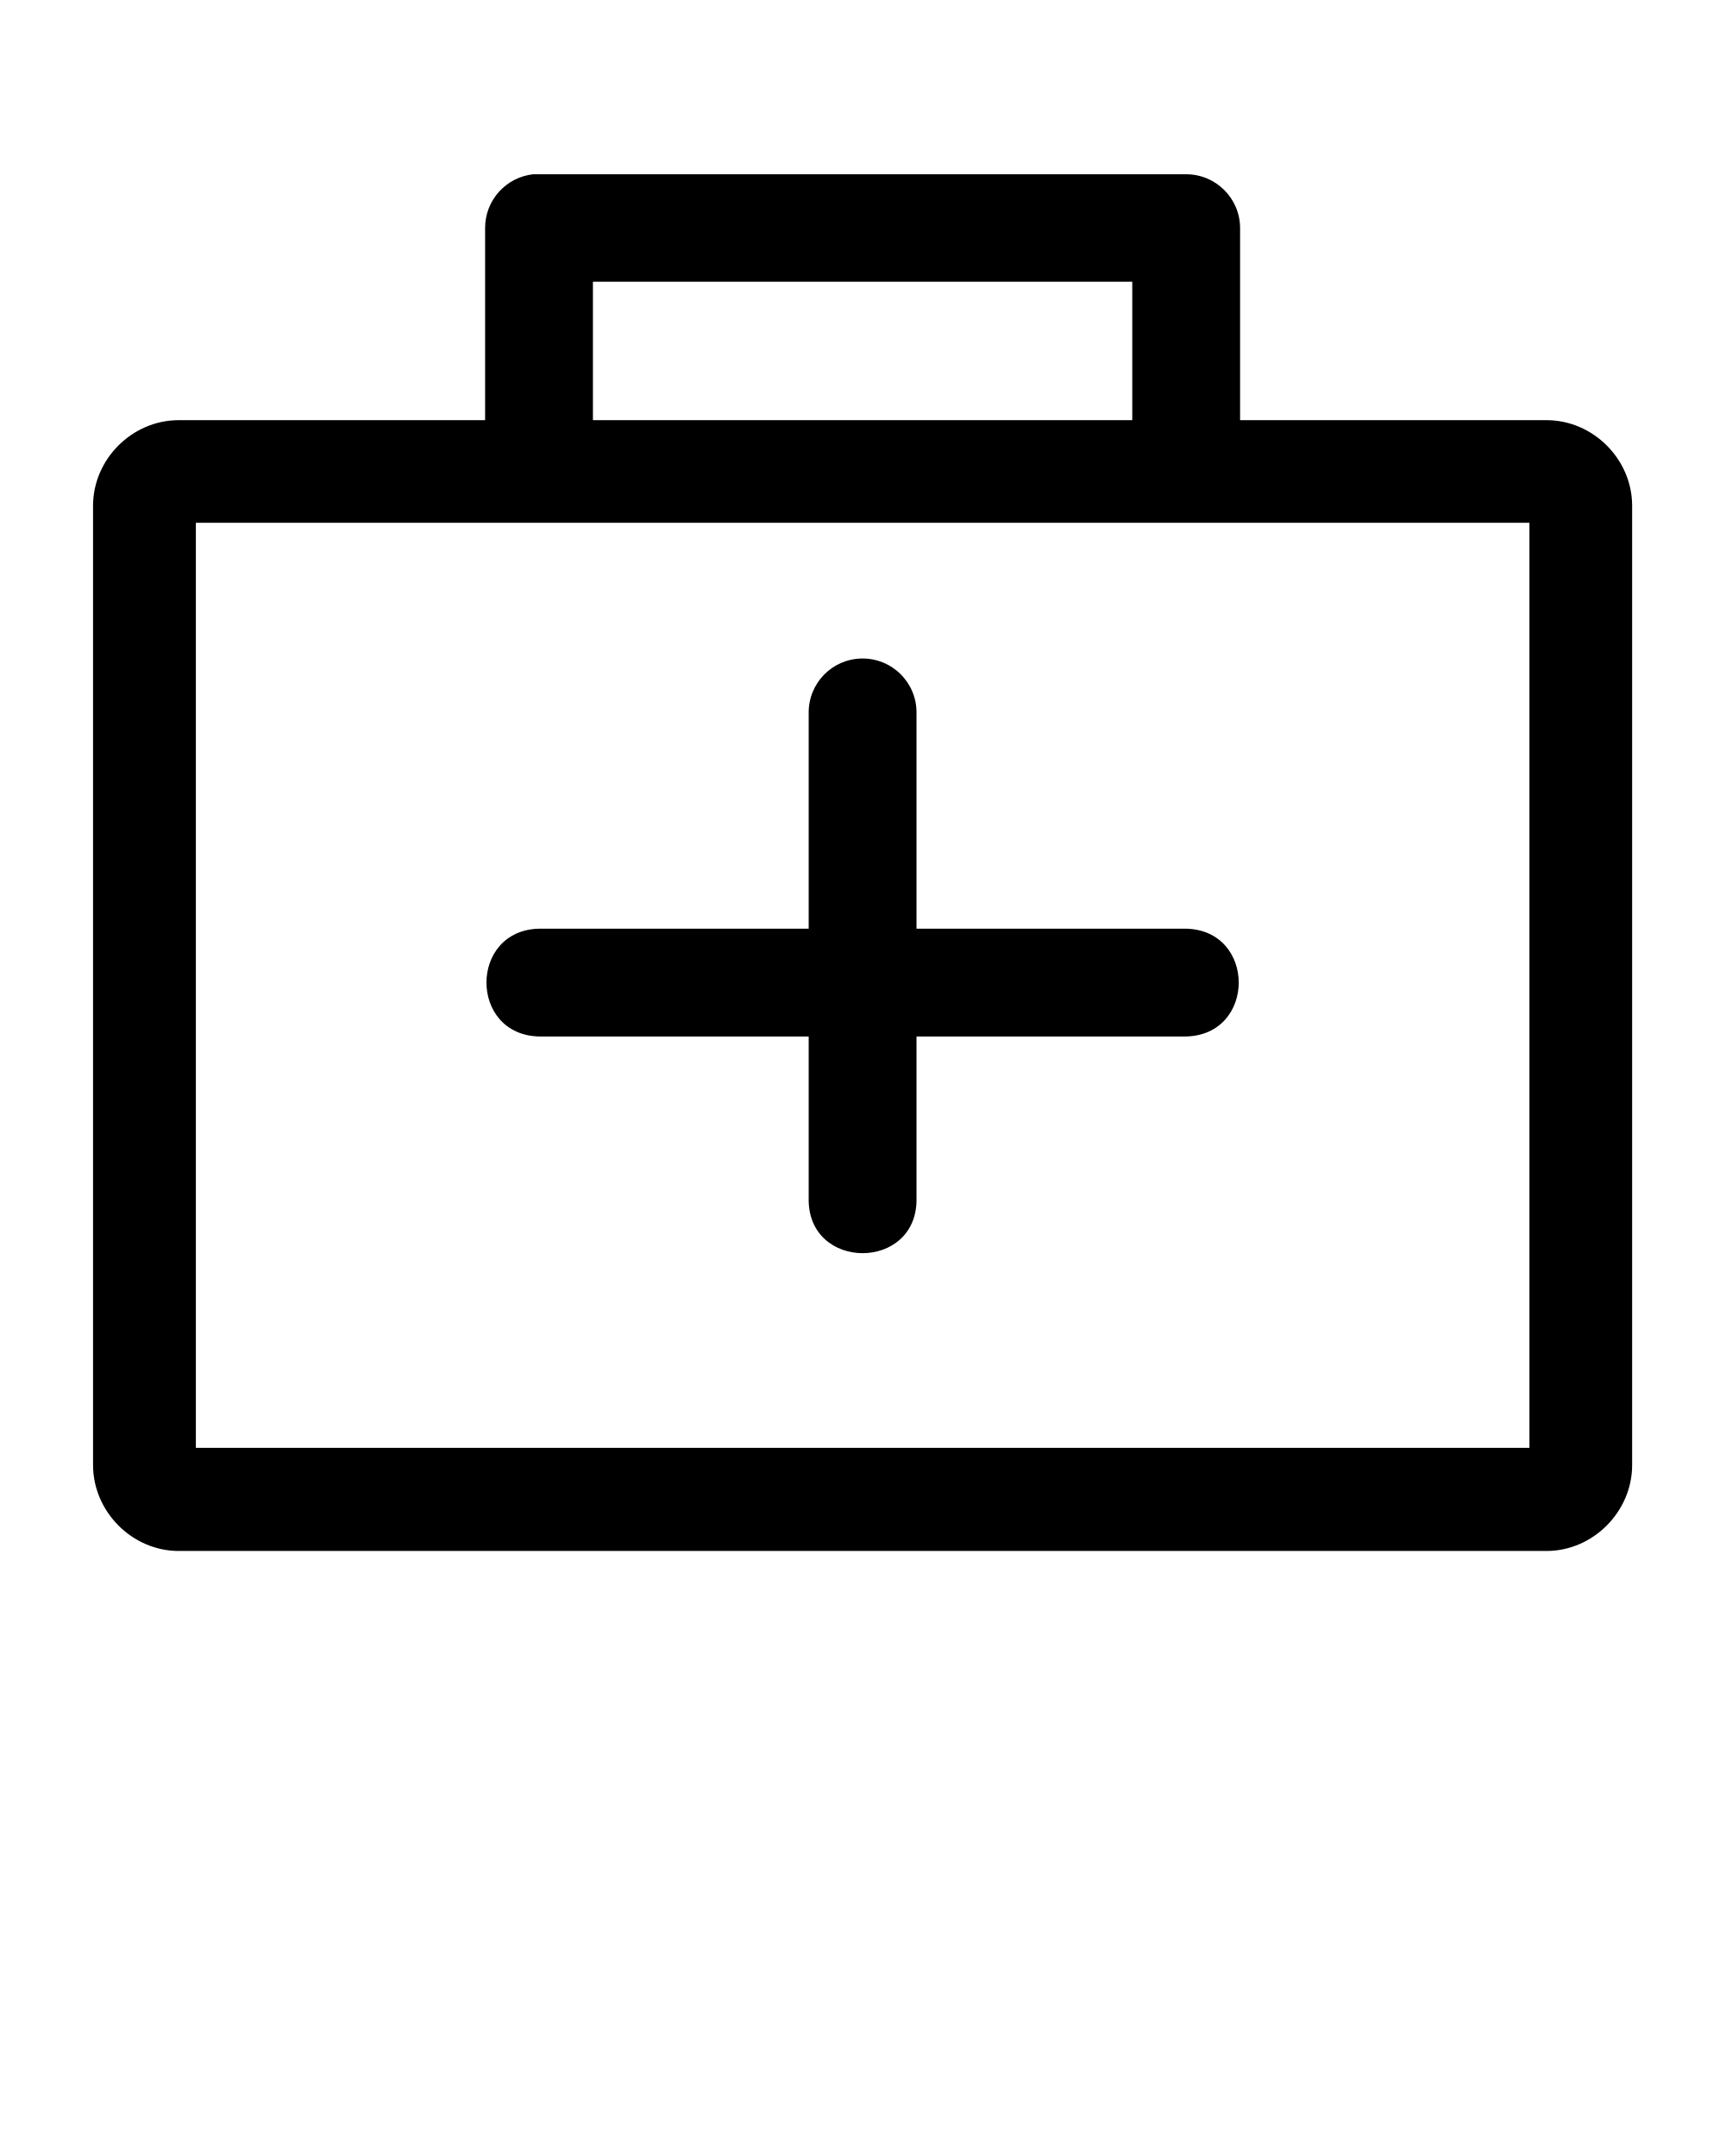
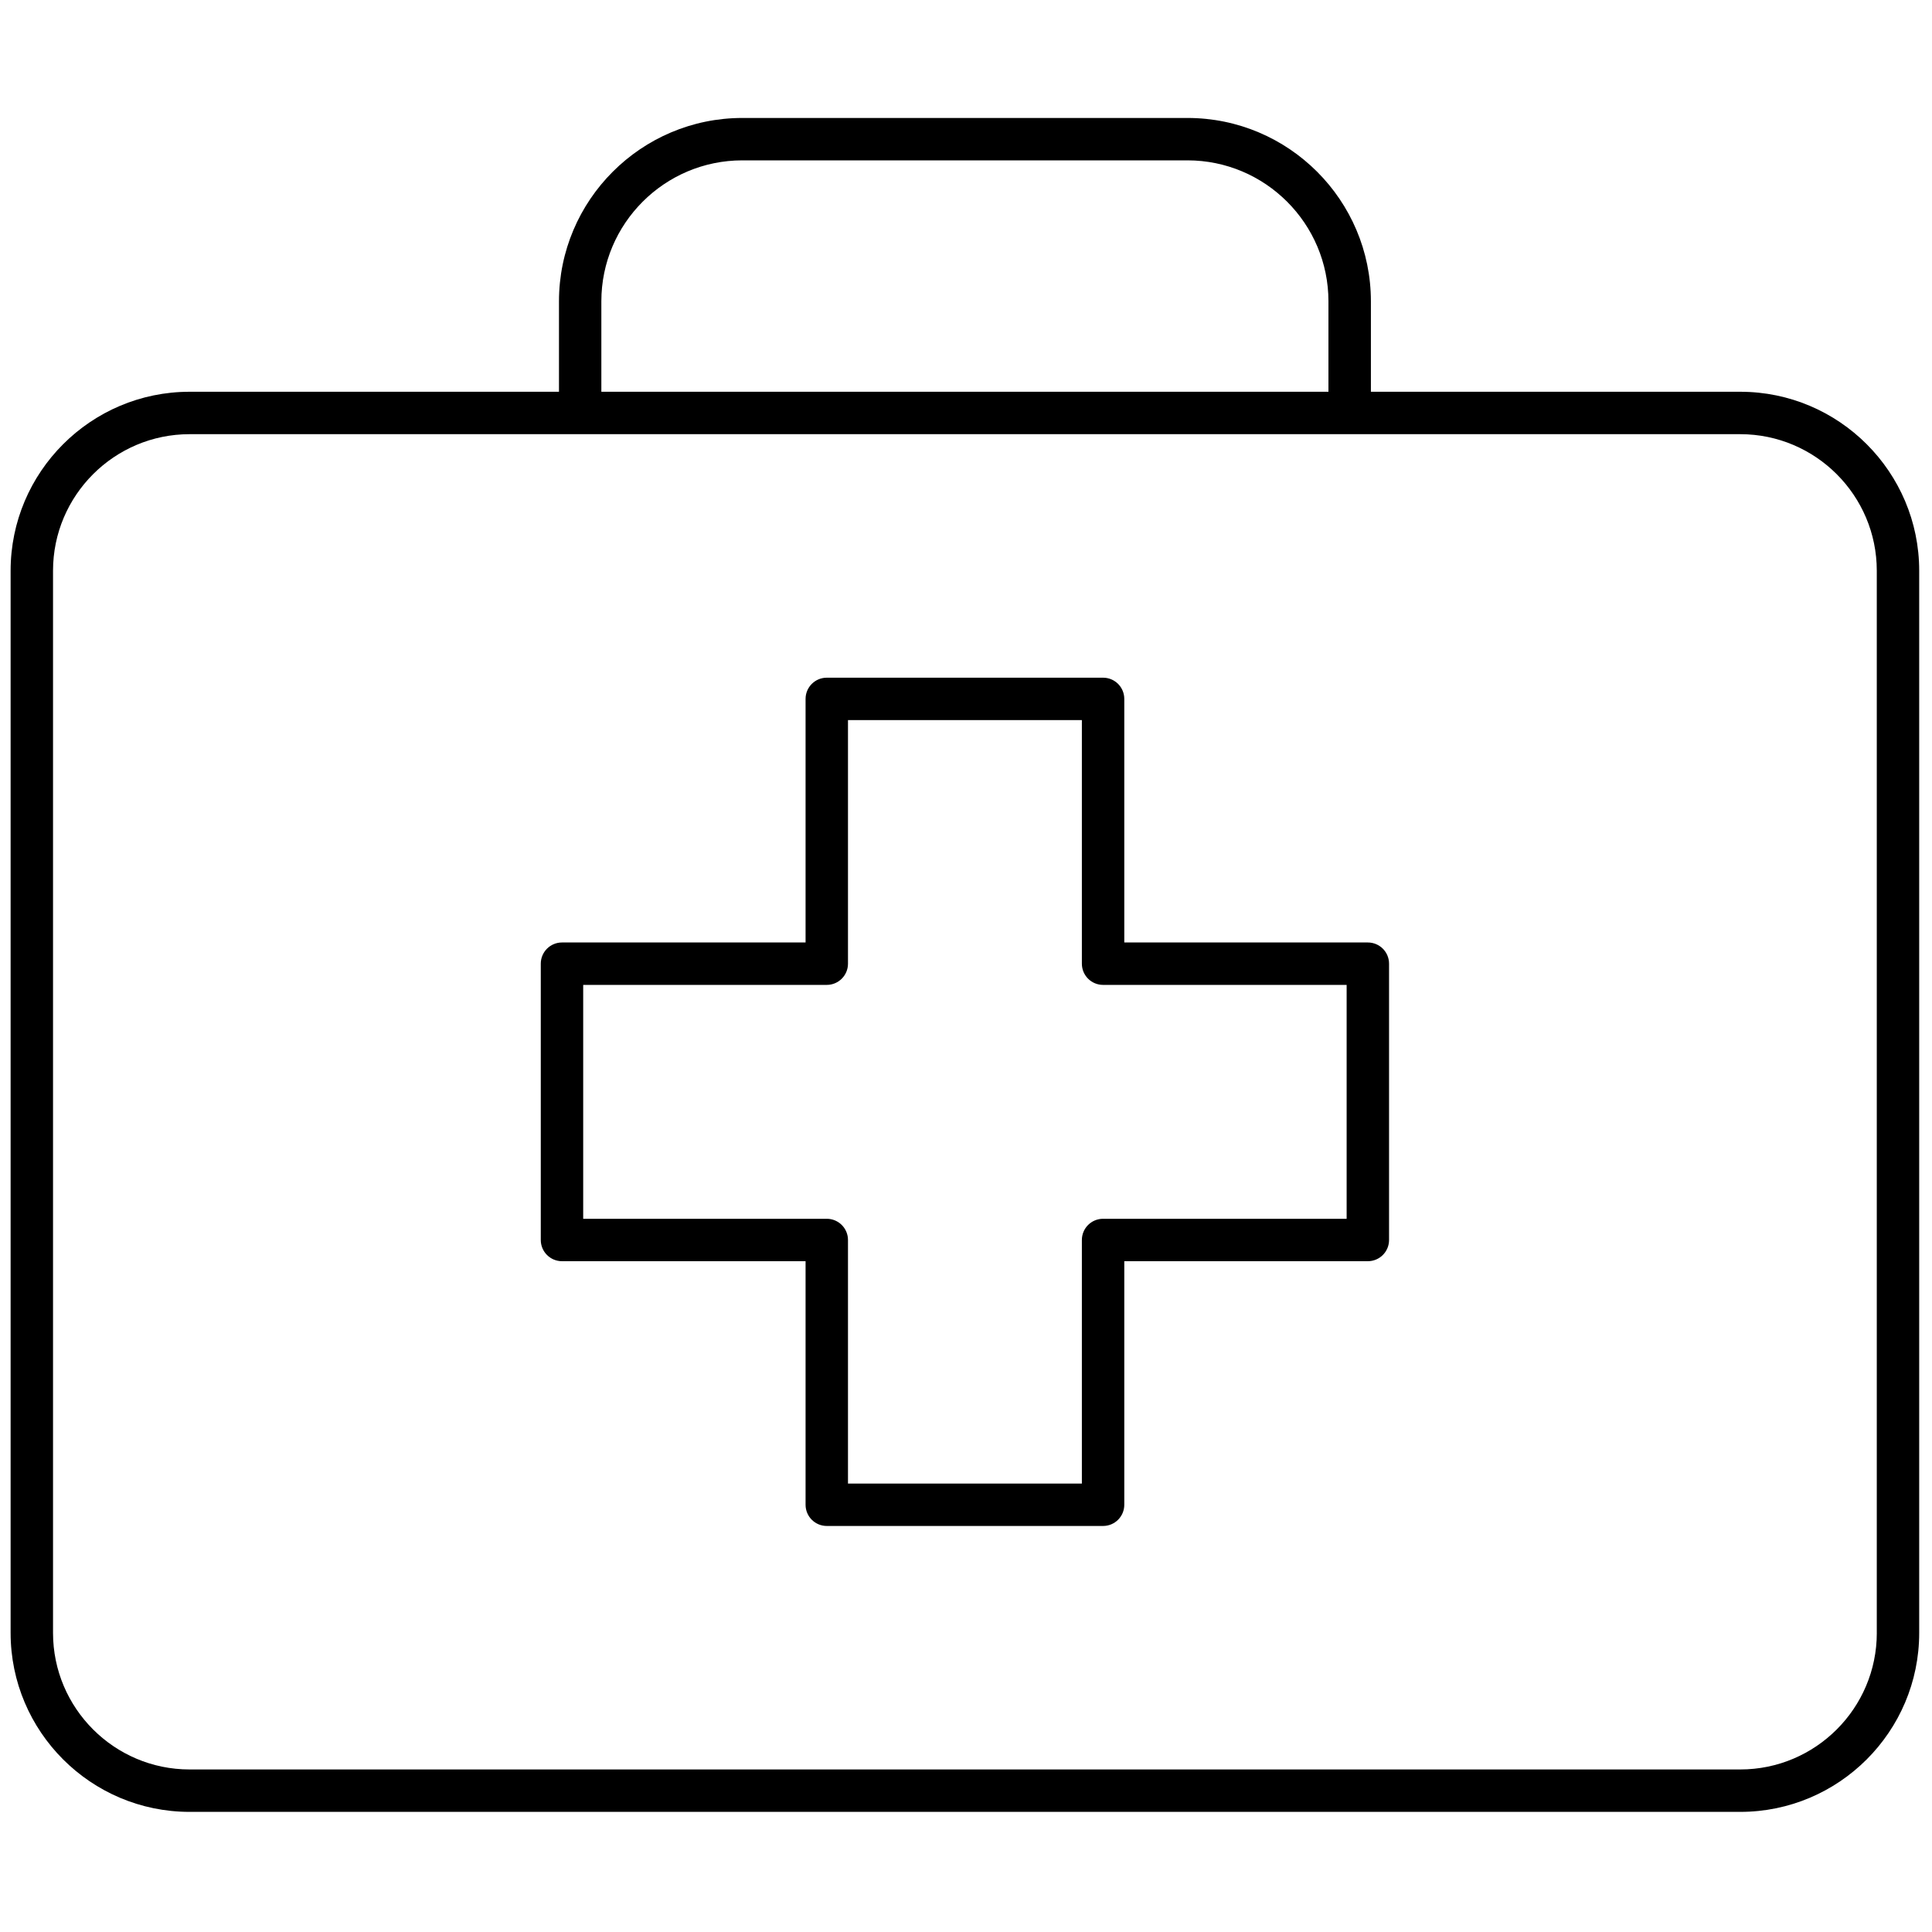
- <svg xmlns="http://www.w3.org/2000/svg" viewBox="0 0 8.467 10.583" version="1.1" x="0px" y="0px">
-   <g transform="translate(0,-288.5333)">
-     <path style="color:#000000;font-style:normal;font-variant:normal;font-weight:normal;font-stretch:normal;font-size:medium;line-height:normal;font-family:sans-serif;font-variant-ligatures:normal;font-variant-position:normal;font-variant-caps:normal;font-variant-numeric:normal;font-variant-alternates:normal;font-feature-settings:normal;text-indent:0;text-align:start;text-decoration:none;text-decoration-line:none;text-decoration-style:solid;text-decoration-color:#000000;letter-spacing:normal;word-spacing:normal;text-transform:none;writing-mode:lr-tb;direction:ltr;text-orientation:mixed;dominant-baseline:auto;baseline-shift:baseline;text-anchor:start;white-space:normal;shape-padding:0;clip-rule:nonzero;display:inline;overflow:visible;visibility:visible;opacity:1;isolation:auto;mix-blend-mode:normal;color-interpolation:sRGB;color-interpolation-filters:linearRGB;solid-color:#000000;solid-opacity:1;vector-effect:none;fill:#000000;fill-opacity:1;fill-rule:nonzero;stroke:none;stroke-width:1.905;stroke-linecap:round;stroke-linejoin:round;stroke-miterlimit:4;stroke-dasharray:none;stroke-dashoffset:0;stroke-opacity:1;paint-order:fill markers stroke;color-rendering:auto;image-rendering:auto;shape-rendering:auto;text-rendering:auto;enable-background:accumulate" d="M 9.898,3.232 C 9.387,3.284 8.998,3.714 8.998,4.229 V 7.795 H 3.314 c -0.863,0 -1.588,0.724 -1.588,1.588 V 27.18 c 0,0.863 0.724,1.594 1.588,1.594 H 28.686 c 0.863,0 1.588,-0.73 1.588,-1.594 V 9.383 c 0,-0.863 -0.724,-1.588 -1.588,-1.588 H 23.002 V 4.229 c -0.002,-0.552 -0.452,-0.998 -1.004,-0.996 -4.03,-7e-7 -8.077,0 -12.1,0 z M 10.998,5.227 H 21.002 V 7.795 H 10.998 Z M 3.633,9.699 H 28.369 V 26.861 H 3.633 Z M 15.982,12.217 C 15.432,12.226 14.994,12.678 15,13.229 v 4 h -4.998 c -1.305,0.028 -1.305,1.972 0,2 H 15 v 2.998 c -0.03,1.363 2.03,1.363 2,0 v -2.998 h 4.998 c 1.305,-0.028 1.305,-1.972 0,-2 H 17 v -4 c 0.007,-0.564 -0.454,-1.022 -1.018,-1.012 z" transform="matrix(0.2645833,0,0,0.2645833,0,288.5333)" />
+ <svg xmlns="http://www.w3.org/2000/svg" version="1.1" width="256" height="256" viewBox="0 0 256 256" xml:space="preserve">
+   <defs>
+ </defs>
+   <g style="stroke: none; stroke-width: 0; stroke-dasharray: none; stroke-linecap: butt; stroke-linejoin: miter; stroke-miterlimit: 10; fill: none; fill-rule: nonzero; opacity: 1;" transform="translate(1.406593 1.406593) scale(2.81 2.81)">
+     <path d="M 81.561 17.973 H 64.144 v -4.263 c 0 -4.769 -3.88 -8.648 -8.648 -8.648 h -20.99 c -4.769 0 -8.648 3.88 -8.648 8.648 v 4.263 H 8.439 C 3.786 17.973 0 21.759 0 26.412 v 50.087 c 0 4.653 3.786 8.439 8.439 8.439 h 73.121 c 4.653 0 8.439 -3.786 8.439 -8.439 V 26.412 C 90 21.759 86.214 17.973 81.561 17.973 z M 27.856 13.709 c 0 -3.666 2.982 -6.648 6.648 -6.648 h 20.99 c 3.666 0 6.648 2.982 6.648 6.648 v 4.263 H 27.856 V 13.709 z M 88 76.499 c 0 3.551 -2.889 6.439 -6.439 6.439 H 8.439 C 4.889 82.938 2 80.05 2 76.499 V 26.412 c 0 -3.551 2.889 -6.439 6.439 -6.439 h 18.417 h 36.287 h 18.417 c 3.551 0 6.439 2.889 6.439 6.439 V 76.499 z" style="stroke: none; stroke-width: 1; stroke-dasharray: none; stroke-linecap: butt; stroke-linejoin: miter; stroke-miterlimit: 10; fill: rgb(0,0,0); fill-rule: nonzero; opacity: 1;" transform=" matrix(1 0 0 1 0 0) " stroke-linecap="round" />
+     <path d="M 64 43.942 H 52.515 V 32.456 c 0 -0.552 -0.447 -1 -1 -1 H 38.486 c -0.552 0 -1 0.448 -1 1 v 11.486 H 26 c -0.552 0 -1 0.448 -1 1 v 13.029 c 0 0.553 0.448 1 1 1 h 11.486 v 11.485 c 0 0.553 0.448 1 1 1 h 13.029 c 0.553 0 1 -0.447 1 -1 V 58.971 H 64 c 0.553 0 1 -0.447 1 -1 V 44.942 C 65 44.39 64.553 43.942 64 43.942 z M 63 56.971 H 51.515 c -0.553 0 -1 0.447 -1 1 v 11.485 H 39.486 V 57.971 c 0 -0.553 -0.448 -1 -1 -1 H 27 V 45.942 h 11.486 c 0.552 0 1 -0.448 1 -1 V 33.456 h 11.029 v 11.486 c 0 0.552 0.447 1 1 1 H 63 V 56.971 z" style="stroke: none; stroke-width: 1; stroke-dasharray: none; stroke-linecap: butt; stroke-linejoin: miter; stroke-miterlimit: 10; fill: rgb(0,0,0); fill-rule: nonzero; opacity: 1;" transform=" matrix(1 0 0 1 0 0) " stroke-linecap="round" />
  </g>
-   <text x="0" y="23.467" fill="#000000" font-size="5px" font-weight="bold" font-family="'Helvetica Neue', Helvetica, Arial-Unicode, Arial, Sans-serif">Created by Farit Al Fauzi</text>
-   <text x="0" y="28.467" fill="#000000" font-size="5px" font-weight="bold" font-family="'Helvetica Neue', Helvetica, Arial-Unicode, Arial, Sans-serif">from the Noun Project</text>
</svg>
